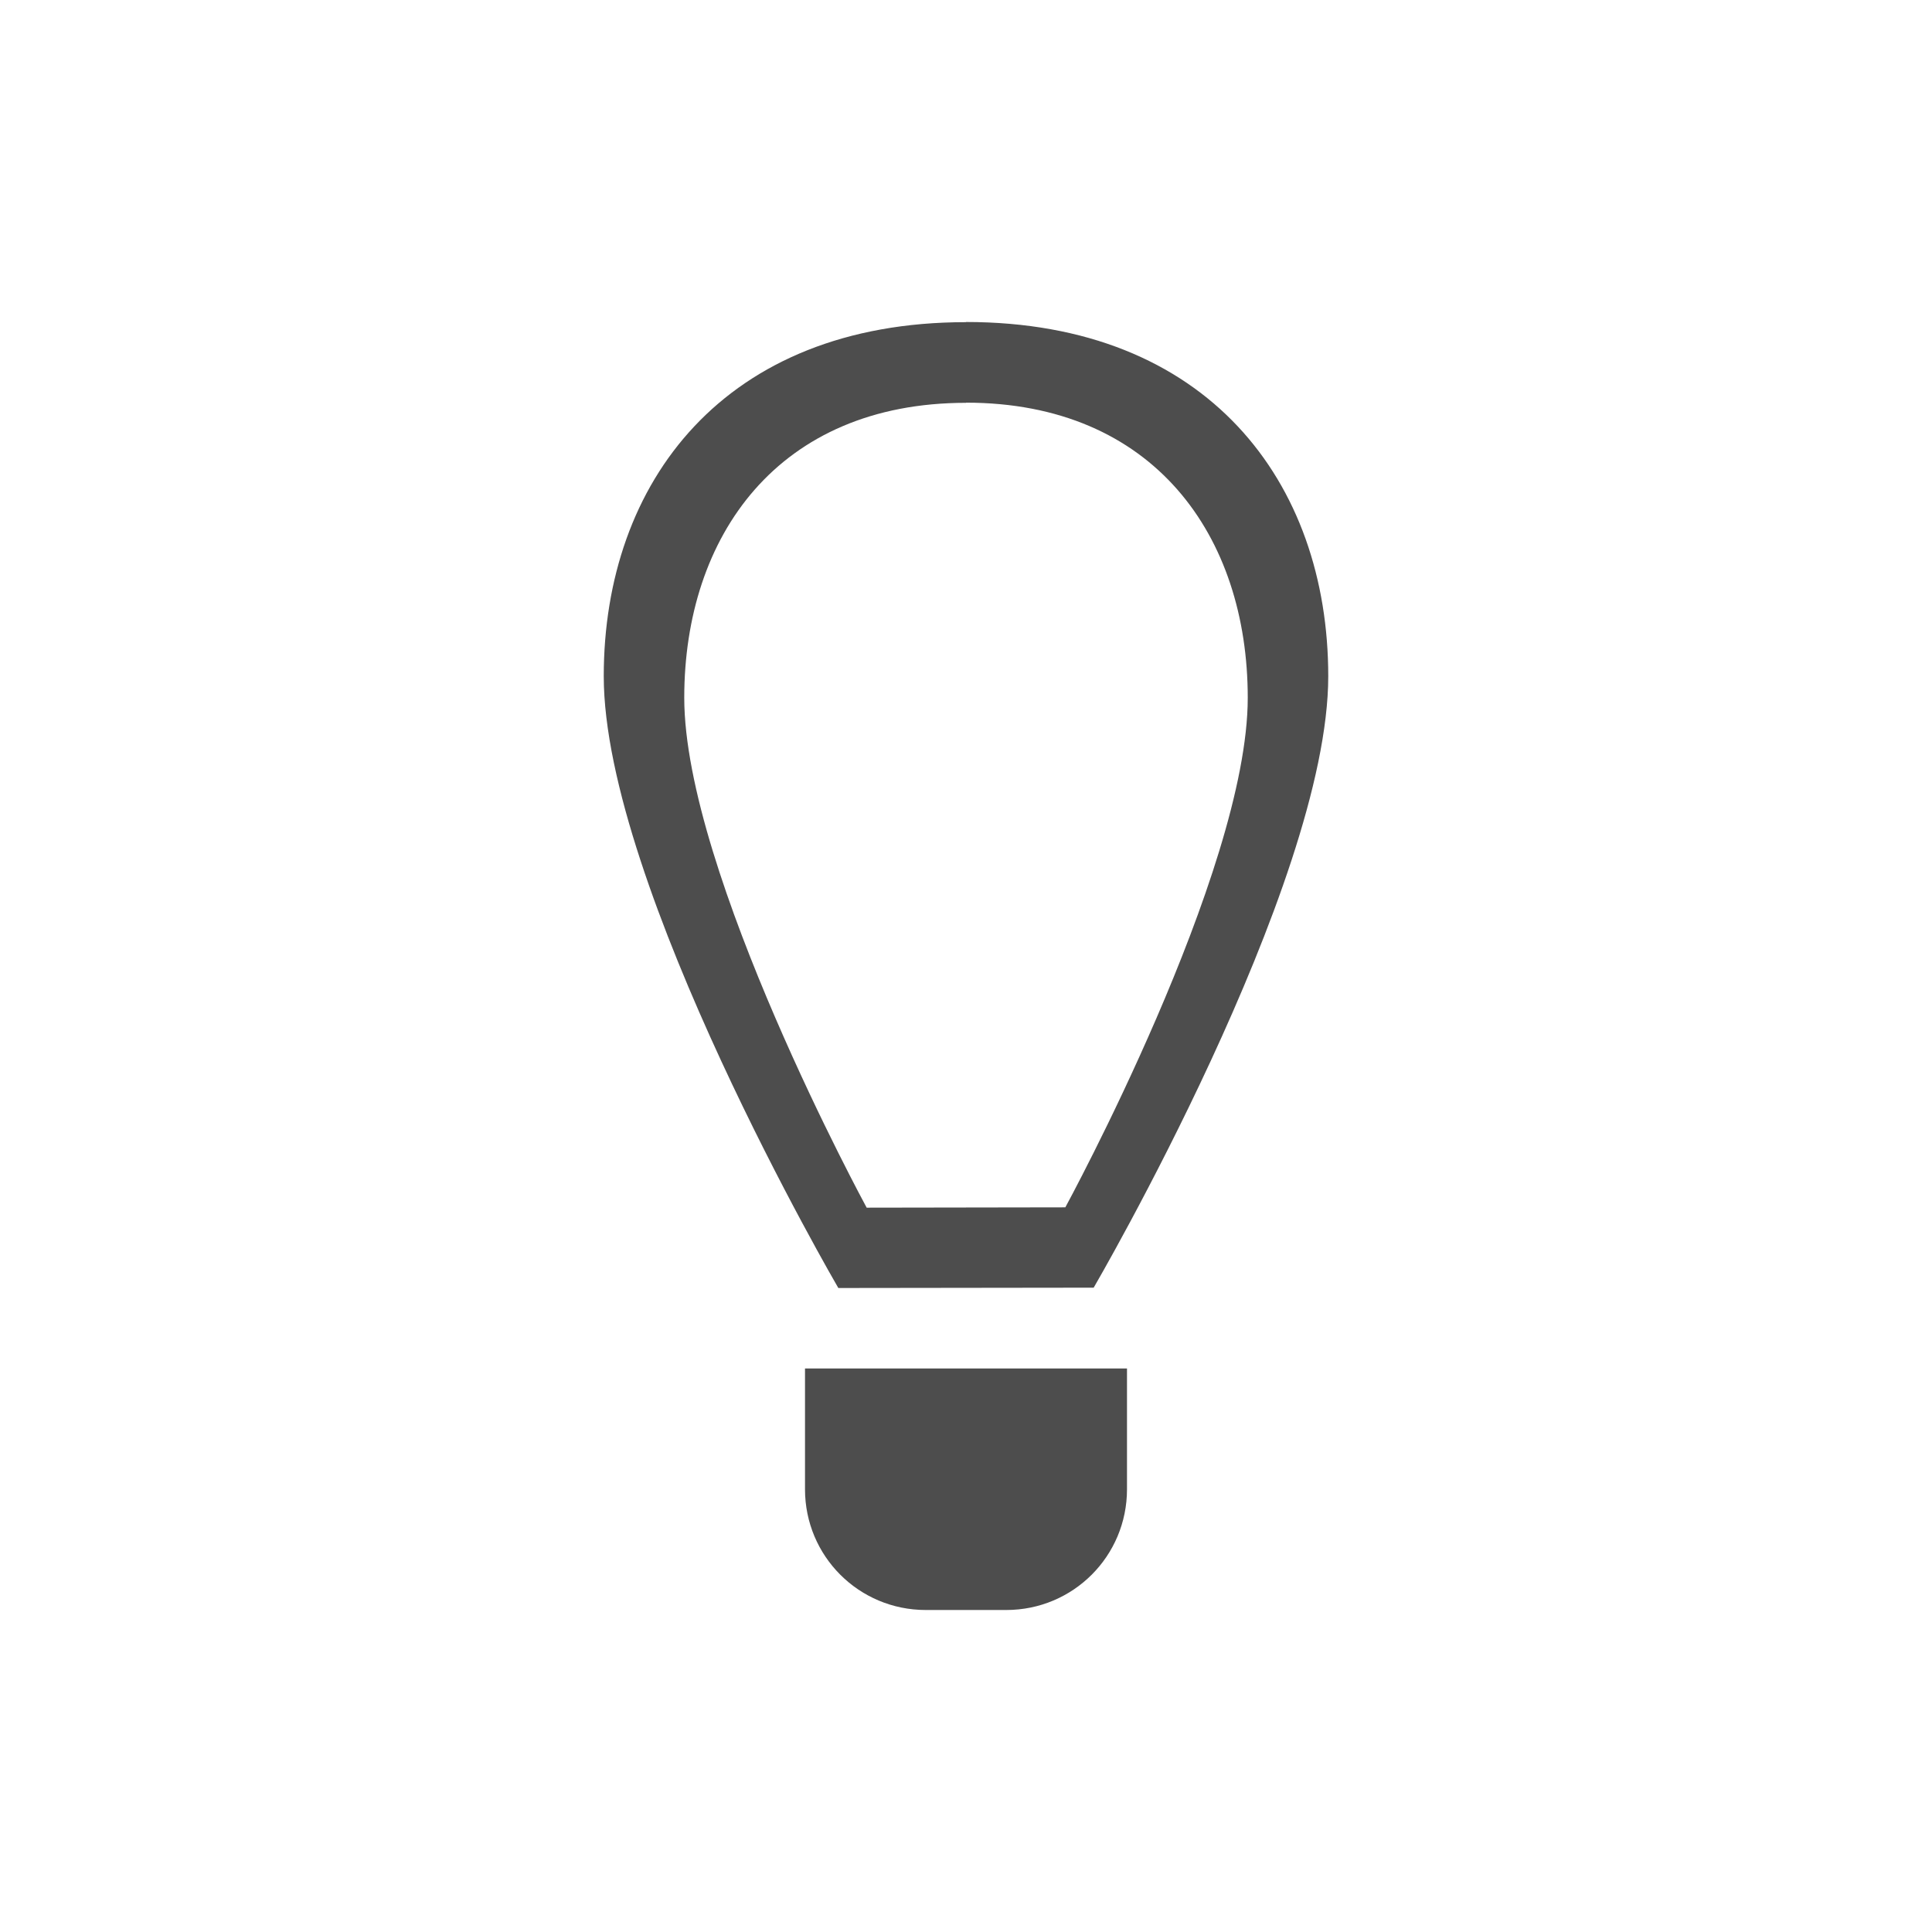
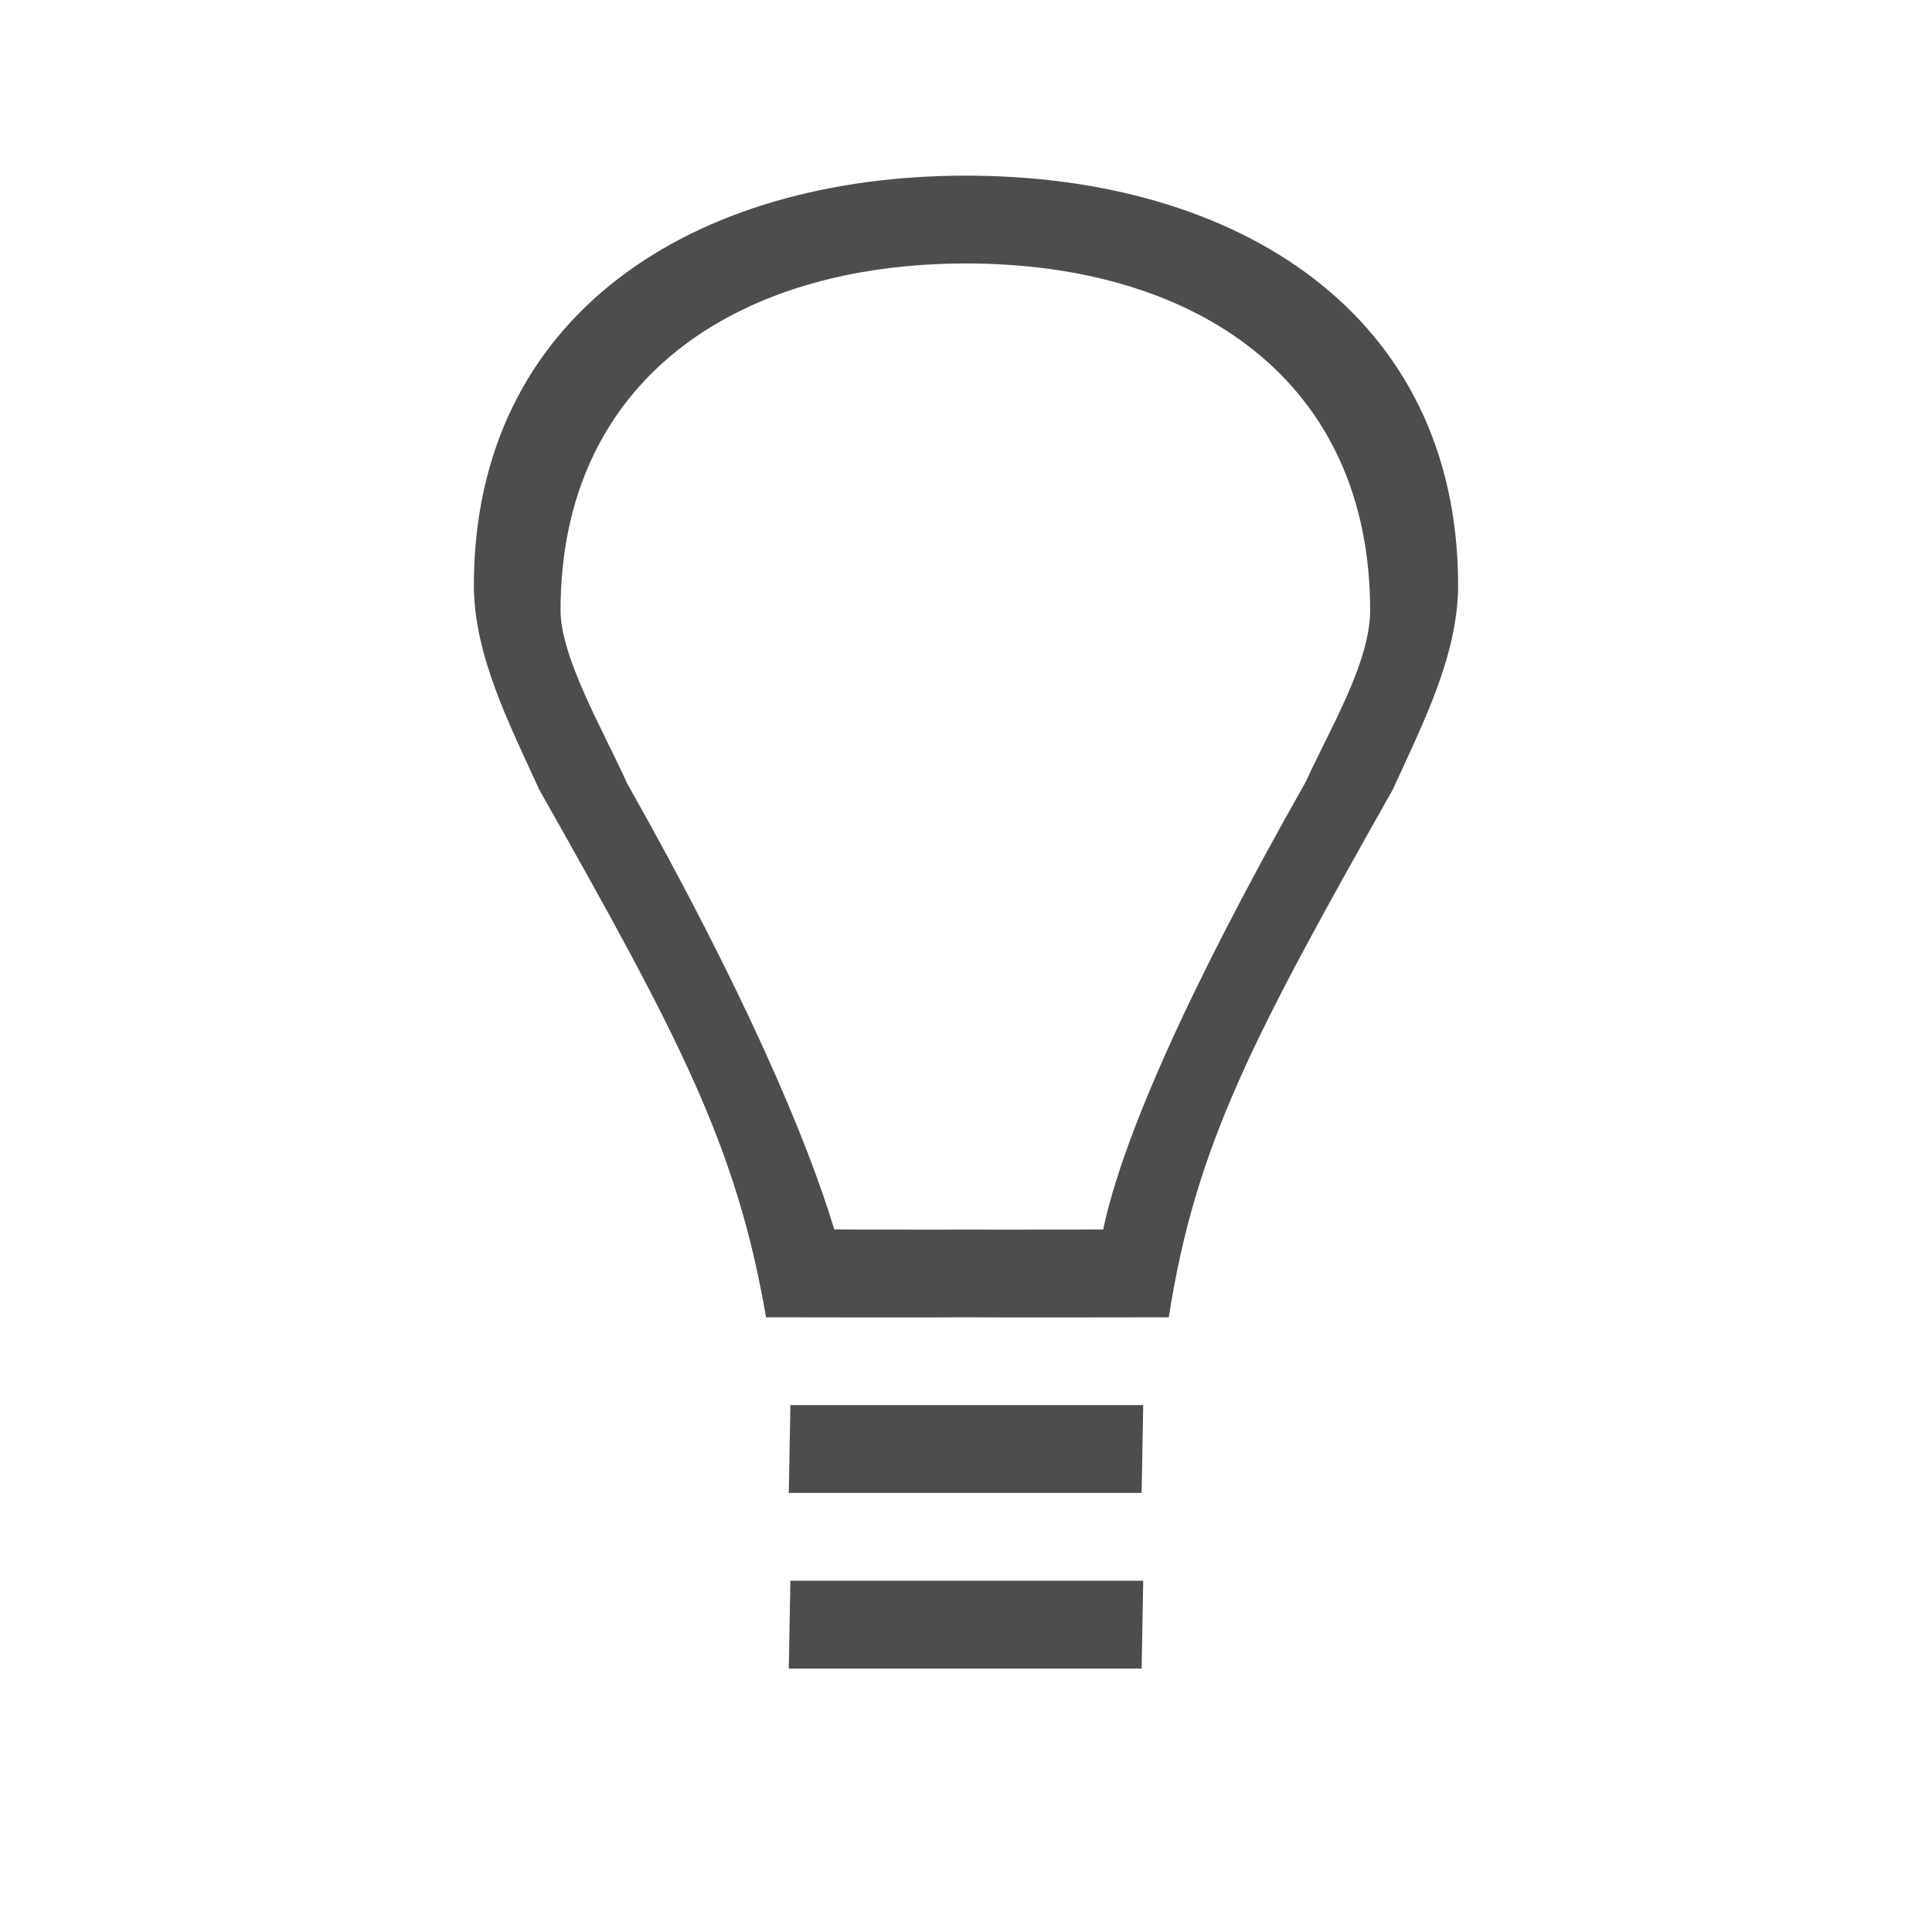
- <svg xmlns="http://www.w3.org/2000/svg" viewBox="0 0 24 24">
-   <defs id="defs3051">
+ <svg xmlns="http://www.w3.org/2000/svg" width="22" height="22" viewBox="0 0 22 22" id="svg7888" version="1.1">
+   <defs id="defs7890">
+     <linearGradient id="linearGradient4178">
+       <stop id="stop4180" offset="0" style="stop-color:#3c3c3c;stop-opacity:0.243" />
+       <stop id="stop4182" offset="1" style="stop-color:#232629;stop-opacity:0.012" />
+     </linearGradient>
+     <linearGradient id="linearGradient4172">
+       <stop id="stop4174" offset="0" style="stop-color:#252525;stop-opacity:0.243" />
+       <stop id="stop4176" offset="1" style="stop-color:#232629;stop-opacity:0.012" />
+     </linearGradient>
+     <linearGradient id="linearGradient4165">
+       <stop id="stop4167" offset="0" style="stop-color:#1d2023;stop-opacity:0.243" />
+       <stop id="stop4169" offset="1" style="stop-color:#232629;stop-opacity:0.004" />
+     </linearGradient>
+     <linearGradient id="linearGradient7348">
+       <stop style="stop-color:#232629;stop-opacity:0.206" offset="0" id="stop7350" />
+       <stop style="stop-color:#232629;stop-opacity:0.012" offset="1" id="stop7352" />
+     </linearGradient>
    <style type="text/css" id="current-color-scheme">
-       .ColorScheme-Text {
+         .ColorScheme-Text {
        color:#4d4d4d;
      }
-       </style>
+     </style>
  </defs>
-   <path style="fill:#4d4d4d;fill-opacity:1;stroke:none" d="M 12 4 L 12 4.002 C 9 4.002 7.5 5.988 7.5 8.4 C 7.5 11 10.414 16 10.414 16 L 13.586 15.996 C 13.586 15.996 16.5 11 16.5 8.4 C 16.5 5.988 15 4 12 4 z M 12 5.002 C 14.334 5.002 15.5 6.658 15.5 8.668 C 15.5 10.834 13.234 14.998 13.234 14.998 L 10.766 15.002 C 10.766 15.002 8.5 10.834 8.5 8.668 C 8.5 6.658 9.667 5.004 12 5.004 L 12 5.002 z M 10 17 L 10 18.5 C 10 19.331 10.669 20 11.5 20 L 12.5 20 C 13.331 20 14 19.331 14 18.5 L 14 17 L 12.5 17 L 11.5 17 L 10 17 z " class="ColorScheme-Text" />
+   <g id="layer1" transform="translate(0,-1030.362)">
+     <g id="g7642" transform="matrix(0.4220779,0,0,0.4220779,227.6364,597.4952)">
+       <g id="g4243" transform="translate(-2.369226,2.369048)">
+         <path style="color:#000000;clip-rule:nonzero;display:inline;overflow:visible;visibility:visible;opacity:1;isolation:auto;mix-blend-mode:normal;color-interpolation:sRGB;color-interpolation-filters:linearRGB;solid-color:#000000;solid-opacity:1;fill:#4d4d4d;fill-opacity:1;fill-rule:nonzero;stroke:none;stroke-width:0.846;stroke-linecap:butt;stroke-linejoin:miter;stroke-miterlimit:4;stroke-dasharray:none;stroke-dashoffset:0;stroke-opacity:1;color-rendering:auto;image-rendering:auto;shape-rendering:auto;text-rendering:auto;enable-background:accumulate" d="M 11 2 C 7.905 2 5.396 3.575 5.396 6.67 C 5.399 7.465 5.803 8.251 6.133 8.975 L 6.131 8.975 L 6.143 8.996 C 7.731 11.807 8.386 13.038 8.723 15 C 10.686 15.004 11 15 11 15 C 11 15 11.345 15.004 13.309 15 C 13.615 13.038 14.27 11.807 15.857 8.996 L 15.867 8.975 C 16.197 8.251 16.601 7.465 16.604 6.67 C 16.604 3.575 14.095 2 11 2 z M 11 3 C 13.619 3 15.602 4.332 15.602 6.951 C 15.6 7.546 15.148 8.29 14.869 8.902 L 14.859 8.92 C 13.515 11.293 12.777 12.98 12.562 14 C 10.901 14.004 11 14 11 14 C 11 14 11.161 14.004 9.5 14 C 9.199 12.996 8.484 11.298 7.141 8.92 L 7.131 8.902 L 7.133 8.902 C 6.854 8.29 6.385 7.483 6.383 6.951 C 6.383 4.332 8.381 3 11 3 z M 9 16 L 8.982 17 L 13 17 L 13.018 16 L 9 16 z M 9 18 L 8.982 19 L 13 19 L 13.018 18 L 9 18 z " transform="matrix(2.369231,0,0,2.369231,-536.9539,1023.193)" id="path4471" />
+       </g>
+     </g>
+   </g>
</svg>
